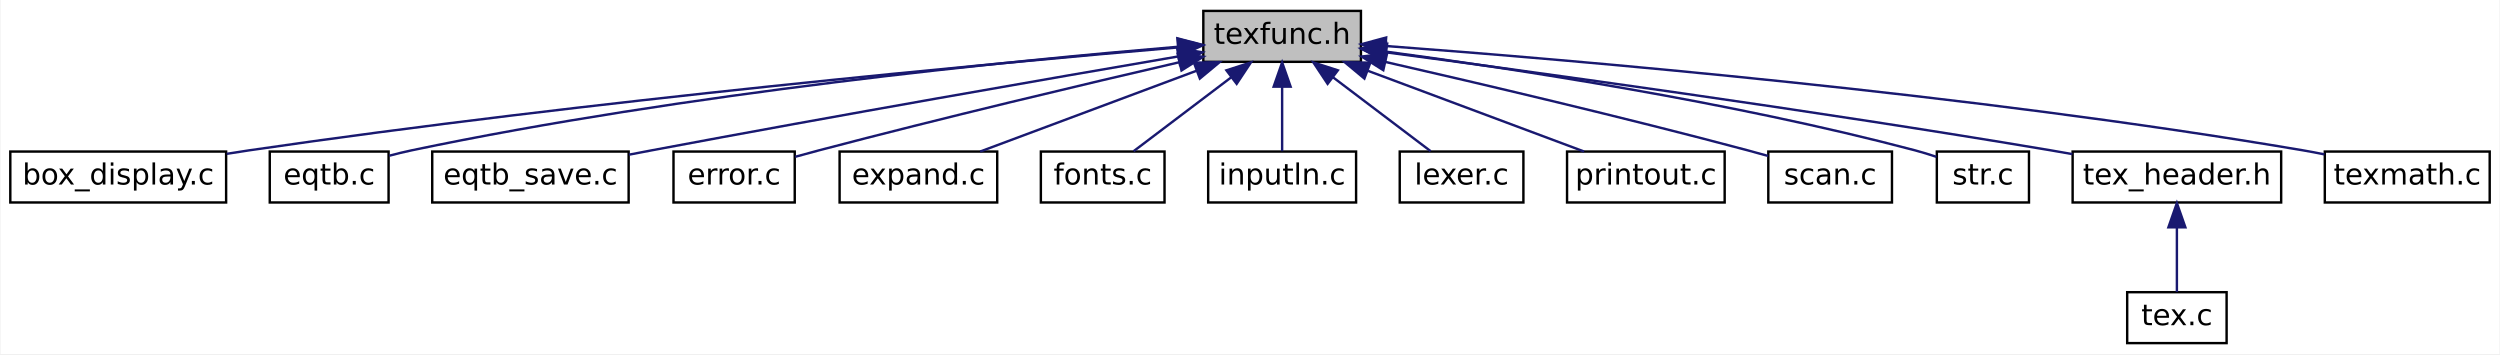
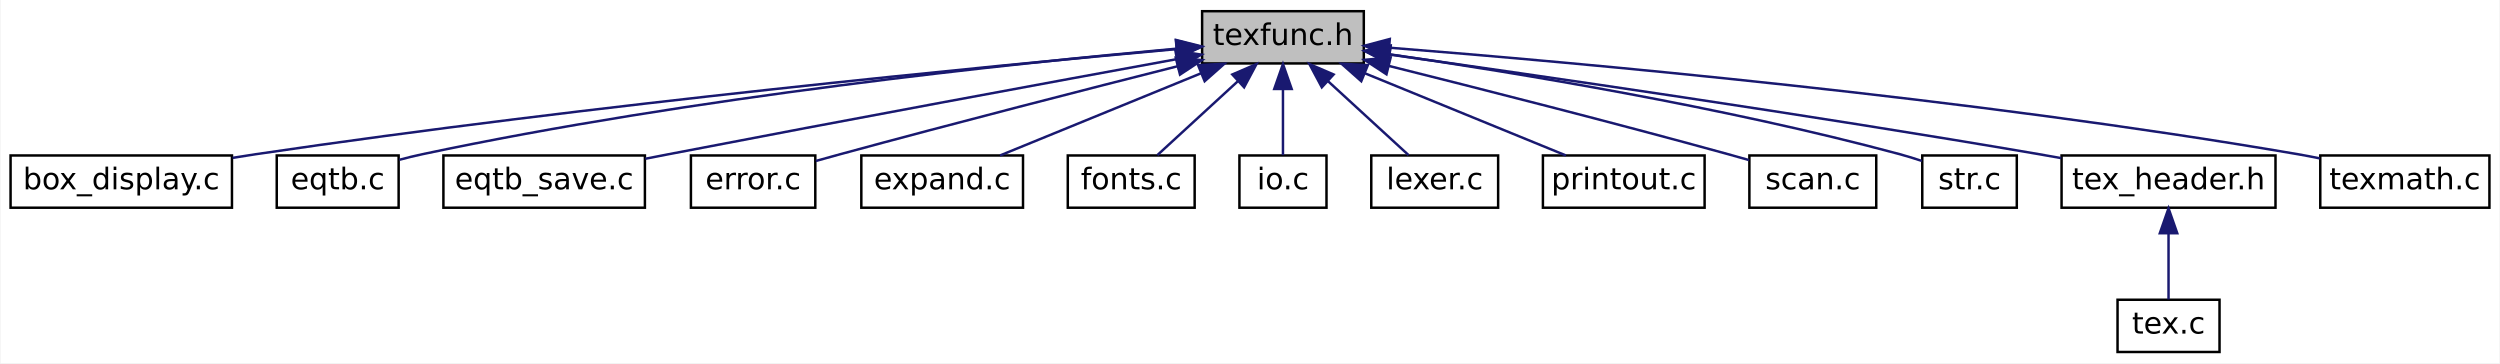
- <svg xmlns="http://www.w3.org/2000/svg" xmlns:xlink="http://www.w3.org/1999/xlink" width="1031pt" height="146pt" viewBox="0.00 0.00 1030.50 146.00">
+ <svg xmlns="http://www.w3.org/2000/svg" xmlns:xlink="http://www.w3.org/1999/xlink" width="1005pt" height="146pt" viewBox="0.00 0.00 1004.50 146.00">
  <g id="graph0" class="graph" transform="scale(1 1) rotate(0) translate(4 142)">
-     <polygon fill="white" stroke="transparent" points="-4,4 -4,-142 1026.5,-142 1026.5,4 -4,4" />
+     <polygon fill="white" stroke="transparent" points="-4,4 -4,-142 1000.5,-142 1000.5,4 -4,4" />
    <g id="node1" class="node">
      <g id="a_node1">
        <a xlink:title=" ">
-           <polygon fill="#bfbfbf" stroke="black" points="492,-116.5 492,-137.5 557,-137.5 557,-116.5 492,-116.5" />
-           <text text-anchor="middle" x="524.5" y="-123.9" font-family="DejaVuSans" font-size="12.00">texfunc.h</text>
+           <polygon fill="#bfbfbf" stroke="black" points="479,-116.5 479,-137.5 544,-137.5 544,-116.5 479,-116.5" />
+           <text text-anchor="middle" x="511.5" y="-123.9" font-family="DejaVuSans" font-size="12.00">texfunc.h</text>
        </a>
      </g>
    </g>
    <g id="node2" class="node">
      <g id="a_node2">
        <a xlink:href="box__display_8c.html" target="_top" xlink:title=" ">
          <polygon fill="white" stroke="black" points="0,-58.5 0,-79.5 89,-79.5 89,-58.5 0,-58.5" />
          <text text-anchor="middle" x="44.5" y="-65.9" font-family="DejaVuSans" font-size="12.00">box_display.c</text>
        </a>
      </g>
    </g>
    <g id="edge1" class="edge">
-       <path fill="none" stroke="midnightblue" d="M481.53,-122.44C404.54,-115.83 238.04,-100.42 98.5,-80 95.48,-79.56 92.37,-79.07 89.25,-78.56" />
-       <polygon fill="midnightblue" stroke="midnightblue" points="481.53,-125.95 491.79,-123.32 482.13,-118.98 481.53,-125.95" />
+       <path fill="none" stroke="midnightblue" d="M468.71,-122.26C393.58,-115.47 233.12,-99.93 98.5,-80 95.48,-79.55 92.37,-79.06 89.25,-78.54" />
+       <polygon fill="midnightblue" stroke="midnightblue" points="468.46,-125.75 478.74,-123.16 469.09,-118.78 468.46,-125.75" />
    </g>
    <g id="node3" class="node">
      <g id="a_node3">
        <a xlink:href="eqtb_8c.html" target="_top" xlink:title=" ">
          <polygon fill="white" stroke="black" points="107,-58.5 107,-79.5 156,-79.5 156,-58.5 107,-58.5" />
          <text text-anchor="middle" x="131.5" y="-65.9" font-family="DejaVuSans" font-size="12.00">eqtb.c</text>
        </a>
      </g>
    </g>
    <g id="edge2" class="edge">
-       <path fill="none" stroke="midnightblue" d="M481.25,-122.69C413.43,-117 278.16,-103.63 165.5,-80 162.49,-79.37 159.36,-78.6 156.27,-77.78" />
-       <polygon fill="midnightblue" stroke="midnightblue" points="481.29,-126.2 491.54,-123.54 481.86,-119.23 481.29,-126.2" />
+       <path fill="none" stroke="midnightblue" d="M468.8,-122.45C403.11,-116.52 273.53,-102.93 165.5,-80 162.49,-79.36 159.36,-78.59 156.27,-77.76" />
+       <polygon fill="midnightblue" stroke="midnightblue" points="468.51,-125.94 478.78,-123.34 469.13,-118.97 468.51,-125.94" />
    </g>
    <g id="node4" class="node">
      <g id="a_node4">
        <a xlink:href="eqtb__save_8c.html" target="_top" xlink:title=" ">
          <polygon fill="white" stroke="black" points="174,-58.5 174,-79.5 255,-79.5 255,-58.5 174,-58.5" />
          <text text-anchor="middle" x="214.5" y="-65.9" font-family="DejaVuSans" font-size="12.00">eqtb_save.c</text>
        </a>
      </g>
    </g>
    <g id="edge3" class="edge">
-       <path fill="none" stroke="midnightblue" d="M481.51,-118.7C429.91,-109.86 340.78,-94.37 264.5,-80 261.46,-79.43 258.31,-78.82 255.14,-78.21" />
-       <polygon fill="midnightblue" stroke="midnightblue" points="481.18,-122.19 491.62,-120.42 482.36,-115.29 481.18,-122.19" />
+       <path fill="none" stroke="midnightblue" d="M468.73,-118.21C419.46,-109.2 336.07,-93.82 264.5,-80 261.46,-79.41 258.31,-78.8 255.15,-78.18" />
+       <polygon fill="midnightblue" stroke="midnightblue" points="468.25,-121.68 478.71,-120.04 469.5,-114.8 468.25,-121.68" />
    </g>
    <g id="node5" class="node">
      <g id="a_node5">
        <a xlink:href="error_8c.html" target="_top" xlink:title=" ">
          <polygon fill="white" stroke="black" points="273.5,-58.5 273.5,-79.5 323.5,-79.5 323.5,-58.5 273.5,-58.5" />
          <text text-anchor="middle" x="298.5" y="-65.9" font-family="DejaVuSans" font-size="12.00">error.c</text>
        </a>
      </g>
    </g>
    <g id="edge4" class="edge">
-       <path fill="none" stroke="midnightblue" d="M482.05,-116.32C443.26,-107.34 384.37,-93.39 333.5,-80 330.32,-79.16 326.99,-78.25 323.7,-77.34" />
-       <polygon fill="midnightblue" stroke="midnightblue" points="481.42,-119.76 491.95,-118.6 483,-112.94 481.42,-119.76" />
+       <path fill="none" stroke="midnightblue" d="M469.24,-115.4C433.13,-106.27 379.81,-92.6 333.5,-80 330.33,-79.14 327,-78.21 323.71,-77.29" />
+       <polygon fill="midnightblue" stroke="midnightblue" points="468.4,-118.8 478.95,-117.85 470.11,-112.01 468.4,-118.8" />
    </g>
    <g id="node6" class="node">
      <g id="a_node6">
        <a xlink:href="expand_8c.html" target="_top" xlink:title=" ">
          <polygon fill="white" stroke="black" points="342,-58.5 342,-79.5 407,-79.5 407,-58.5 342,-58.5" />
          <text text-anchor="middle" x="374.5" y="-65.9" font-family="DejaVuSans" font-size="12.00">expand.c</text>
        </a>
      </g>
    </g>
    <g id="edge5" class="edge">
-       <path fill="none" stroke="midnightblue" d="M489.11,-112.79C461.72,-102.56 424.45,-88.65 399.95,-79.5" />
-       <polygon fill="midnightblue" stroke="midnightblue" points="488.12,-116.15 498.71,-116.37 490.57,-109.6 488.12,-116.15" />
+       <path fill="none" stroke="midnightblue" d="M478.52,-112.52C453.57,-102.32 419.93,-88.57 397.74,-79.5" />
+       <polygon fill="midnightblue" stroke="midnightblue" points="477.37,-115.83 487.95,-116.37 480.02,-109.35 477.37,-115.83" />
    </g>
    <g id="node7" class="node">
      <g id="a_node7">
        <a xlink:href="fonts_8c.html" target="_top" xlink:title=" ">
          <polygon fill="white" stroke="black" points="425,-58.5 425,-79.5 476,-79.5 476,-58.5 425,-58.5" />
          <text text-anchor="middle" x="450.5" y="-65.9" font-family="DejaVuSans" font-size="12.00">fonts.c</text>
        </a>
      </g>
    </g>
    <g id="edge6" class="edge">
-       <path fill="none" stroke="midnightblue" d="M503.63,-110.21C490.64,-100.37 474.34,-88.04 463.24,-79.64" />
-       <polygon fill="midnightblue" stroke="midnightblue" points="501.52,-113 511.61,-116.25 505.75,-107.42 501.52,-113" />
+       <path fill="none" stroke="midnightblue" d="M493.38,-109.36C482.82,-99.67 469.89,-87.8 461,-79.64" />
+       <polygon fill="midnightblue" stroke="midnightblue" points="491.14,-112.06 500.87,-116.25 495.88,-106.9 491.14,-112.06" />
    </g>
    <g id="node8" class="node">
      <g id="a_node8">
-         <a xlink:href="inputln_8c.html" target="_top" xlink:title=" ">
-           <polygon fill="white" stroke="black" points="494,-58.5 494,-79.5 555,-79.5 555,-58.5 494,-58.5" />
-           <text text-anchor="middle" x="524.5" y="-65.9" font-family="DejaVuSans" font-size="12.00">inputln.c</text>
+         <a xlink:href="io_8c.html" target="_top" xlink:title=" ">
+           <polygon fill="white" stroke="black" points="494,-58.5 494,-79.5 529,-79.5 529,-58.5 494,-58.5" />
+           <text text-anchor="middle" x="511.5" y="-65.9" font-family="DejaVuSans" font-size="12.00">io.c</text>
        </a>
      </g>
    </g>
    <g id="edge7" class="edge">
-       <path fill="none" stroke="midnightblue" d="M524.5,-106.16C524.5,-97.16 524.5,-86.92 524.5,-79.64" />
-       <polygon fill="midnightblue" stroke="midnightblue" points="521,-106.25 524.5,-116.25 528,-106.25 521,-106.25" />
+       <path fill="none" stroke="midnightblue" d="M511.5,-106.16C511.5,-97.16 511.5,-86.92 511.5,-79.64" />
+       <polygon fill="midnightblue" stroke="midnightblue" points="508,-106.25 511.5,-116.25 515,-106.25 508,-106.25" />
    </g>
    <g id="node9" class="node">
      <g id="a_node9">
        <a xlink:href="lexer_8c.html" target="_top" xlink:title=" ">
-           <polygon fill="white" stroke="black" points="573,-58.5 573,-79.5 624,-79.5 624,-58.5 573,-58.5" />
-           <text text-anchor="middle" x="598.5" y="-65.9" font-family="DejaVuSans" font-size="12.00">lexer.c</text>
+           <polygon fill="white" stroke="black" points="547,-58.5 547,-79.5 598,-79.5 598,-58.5 547,-58.5" />
+           <text text-anchor="middle" x="572.5" y="-65.9" font-family="DejaVuSans" font-size="12.00">lexer.c</text>
        </a>
      </g>
    </g>
    <g id="edge8" class="edge">
-       <path fill="none" stroke="midnightblue" d="M545.37,-110.21C558.36,-100.37 574.66,-88.04 585.76,-79.64" />
-       <polygon fill="midnightblue" stroke="midnightblue" points="543.25,-107.42 537.39,-116.25 547.48,-113 543.25,-107.42" />
+       <path fill="none" stroke="midnightblue" d="M529.62,-109.36C540.18,-99.67 553.11,-87.8 562,-79.64" />
+       <polygon fill="midnightblue" stroke="midnightblue" points="527.12,-106.9 522.13,-116.25 531.86,-112.06 527.12,-106.9" />
    </g>
    <g id="node10" class="node">
      <g id="a_node10">
        <a xlink:href="printout_8c.html" target="_top" xlink:title=" ">
-           <polygon fill="white" stroke="black" points="642,-58.5 642,-79.5 707,-79.5 707,-58.5 642,-58.5" />
-           <text text-anchor="middle" x="674.5" y="-65.9" font-family="DejaVuSans" font-size="12.00">printout.c</text>
+           <polygon fill="white" stroke="black" points="616,-58.5 616,-79.5 681,-79.5 681,-58.5 616,-58.5" />
+           <text text-anchor="middle" x="648.5" y="-65.9" font-family="DejaVuSans" font-size="12.00">printout.c</text>
        </a>
      </g>
    </g>
    <g id="edge9" class="edge">
-       <path fill="none" stroke="midnightblue" d="M559.89,-112.79C587.28,-102.56 624.55,-88.65 649.05,-79.5" />
-       <polygon fill="midnightblue" stroke="midnightblue" points="558.43,-109.6 550.29,-116.37 560.88,-116.15 558.43,-109.6" />
+       <path fill="none" stroke="midnightblue" d="M544.48,-112.52C569.43,-102.32 603.07,-88.57 625.26,-79.5" />
+       <polygon fill="midnightblue" stroke="midnightblue" points="542.98,-109.35 535.05,-116.37 545.63,-115.83 542.98,-109.35" />
    </g>
    <g id="node11" class="node">
      <g id="a_node11">
        <a xlink:href="scan_8c.html" target="_top" xlink:title=" ">
-           <polygon fill="white" stroke="black" points="725,-58.5 725,-79.5 776,-79.5 776,-58.5 725,-58.5" />
-           <text text-anchor="middle" x="750.5" y="-65.9" font-family="DejaVuSans" font-size="12.00">scan.c</text>
+           <polygon fill="white" stroke="black" points="699,-58.5 699,-79.5 750,-79.5 750,-58.5 699,-58.5" />
+           <text text-anchor="middle" x="724.5" y="-65.9" font-family="DejaVuSans" font-size="12.00">scan.c</text>
        </a>
      </g>
    </g>
    <g id="edge10" class="edge">
-       <path fill="none" stroke="midnightblue" d="M567.2,-116.43C606.21,-107.52 665.42,-93.62 716.5,-80 719.23,-79.27 722.08,-78.48 724.92,-77.68" />
-       <polygon fill="midnightblue" stroke="midnightblue" points="566.22,-113.06 557.24,-118.69 567.77,-119.89 566.22,-113.06" />
+       <path fill="none" stroke="midnightblue" d="M554.02,-115.51C590.36,-106.44 643.99,-92.81 690.5,-80 693.23,-79.25 696.07,-78.44 698.91,-77.63" />
+       <polygon fill="midnightblue" stroke="midnightblue" points="553.11,-112.13 544.25,-117.94 554.8,-118.92 553.11,-112.13" />
    </g>
    <g id="node12" class="node">
      <g id="a_node12">
        <a xlink:href="str_8c.html" target="_top" xlink:title=" ">
-           <polygon fill="white" stroke="black" points="794.5,-58.5 794.5,-79.5 832.5,-79.5 832.5,-58.5 794.5,-58.5" />
-           <text text-anchor="middle" x="813.5" y="-65.9" font-family="DejaVuSans" font-size="12.00">str.c</text>
+           <polygon fill="white" stroke="black" points="768.5,-58.5 768.5,-79.5 806.5,-79.5 806.5,-58.5 768.5,-58.5" />
+           <text text-anchor="middle" x="787.5" y="-65.9" font-family="DejaVuSans" font-size="12.00">str.c</text>
        </a>
      </g>
    </g>
    <g id="edge11" class="edge">
-       <path fill="none" stroke="midnightblue" d="M567.23,-120.72C619.31,-113.77 709.77,-100.04 785.5,-80 788.39,-79.23 791.41,-78.3 794.35,-77.32" />
-       <polygon fill="midnightblue" stroke="midnightblue" points="566.48,-117.29 557.02,-122.06 567.4,-124.23 566.48,-117.29" />
+       <path fill="none" stroke="midnightblue" d="M554.46,-120.16C604.28,-112.9 688.64,-99.09 759.5,-80 762.39,-79.22 765.41,-78.28 768.35,-77.29" />
+       <polygon fill="midnightblue" stroke="midnightblue" points="553.77,-116.72 544.37,-121.61 554.77,-123.65 553.77,-116.72" />
    </g>
    <g id="node13" class="node">
      <g id="a_node13">
        <a xlink:href="tex__header_8h.html" target="_top" xlink:title=" ">
-           <polygon fill="white" stroke="black" points="850.5,-58.5 850.5,-79.5 936.5,-79.5 936.5,-58.5 850.5,-58.5" />
-           <text text-anchor="middle" x="893.5" y="-65.9" font-family="DejaVuSans" font-size="12.00">tex_header.h</text>
+           <polygon fill="white" stroke="black" points="824.5,-58.5 824.5,-79.5 910.5,-79.5 910.5,-58.5 824.5,-58.5" />
+           <text text-anchor="middle" x="867.5" y="-65.9" font-family="DejaVuSans" font-size="12.00">tex_header.h</text>
        </a>
      </g>
    </g>
    <g id="edge12" class="edge">
-       <path fill="none" stroke="midnightblue" d="M567.47,-120.4C628.51,-112.3 743.79,-96.48 841.5,-80 844.4,-79.51 847.39,-78.99 850.4,-78.45" />
-       <polygon fill="midnightblue" stroke="midnightblue" points="566.89,-116.95 557.43,-121.73 567.81,-123.89 566.89,-116.95" />
+       <path fill="none" stroke="midnightblue" d="M554.47,-120.05C613.44,-111.75 722.69,-95.94 815.5,-80 818.4,-79.5 821.39,-78.97 824.39,-78.43" />
+       <polygon fill="midnightblue" stroke="midnightblue" points="553.83,-116.6 544.41,-121.46 554.8,-123.54 553.83,-116.6" />
    </g>
    <g id="node15" class="node">
      <g id="a_node15">
        <a xlink:href="texmath_8c.html" target="_top" xlink:title=" ">
-           <polygon fill="white" stroke="black" points="954.5,-58.5 954.5,-79.5 1022.5,-79.5 1022.5,-58.5 954.5,-58.5" />
-           <text text-anchor="middle" x="988.5" y="-65.9" font-family="DejaVuSans" font-size="12.00">texmath.c</text>
+           <polygon fill="white" stroke="black" points="928.5,-58.5 928.5,-79.5 996.5,-79.5 996.5,-58.5 928.5,-58.5" />
+           <text text-anchor="middle" x="962.5" y="-65.9" font-family="DejaVuSans" font-size="12.00">texmath.c</text>
        </a>
      </g>
    </g>
    <g id="edge14" class="edge">
-       <path fill="none" stroke="midnightblue" d="M567.35,-123.02C643.73,-117.33 808.26,-103.37 945.5,-80 948.37,-79.51 951.34,-78.95 954.31,-78.34" />
-       <polygon fill="midnightblue" stroke="midnightblue" points="566.89,-119.55 557.17,-123.77 567.4,-126.53 566.89,-119.55" />
+       <path fill="none" stroke="midnightblue" d="M554.61,-122.8C629.29,-116.88 787.43,-102.72 919.5,-80 922.37,-79.51 925.34,-78.94 928.31,-78.33" />
+       <polygon fill="midnightblue" stroke="midnightblue" points="553.9,-119.34 544.21,-123.61 554.45,-126.32 553.9,-119.34" />
    </g>
    <g id="node14" class="node">
      <g id="a_node14">
        <a xlink:href="tex_8c.html" target="_top" xlink:title=" ">
-           <polygon fill="white" stroke="black" points="873,-0.5 873,-21.5 914,-21.5 914,-0.5 873,-0.5" />
-           <text text-anchor="middle" x="893.5" y="-7.9" font-family="DejaVuSans" font-size="12.00">tex.c</text>
+           <polygon fill="white" stroke="black" points="847,-0.5 847,-21.5 888,-21.5 888,-0.5 847,-0.5" />
+           <text text-anchor="middle" x="867.5" y="-7.9" font-family="DejaVuSans" font-size="12.00">tex.c</text>
        </a>
      </g>
    </g>
    <g id="edge13" class="edge">
-       <path fill="none" stroke="midnightblue" d="M893.5,-48.16C893.5,-39.16 893.5,-28.92 893.5,-21.64" />
-       <polygon fill="midnightblue" stroke="midnightblue" points="890,-48.25 893.5,-58.25 897,-48.25 890,-48.25" />
+       <path fill="none" stroke="midnightblue" d="M867.5,-48.16C867.5,-39.16 867.5,-28.92 867.5,-21.64" />
+       <polygon fill="midnightblue" stroke="midnightblue" points="864,-48.25 867.5,-58.25 871,-48.25 864,-48.25" />
    </g>
  </g>
</svg>
